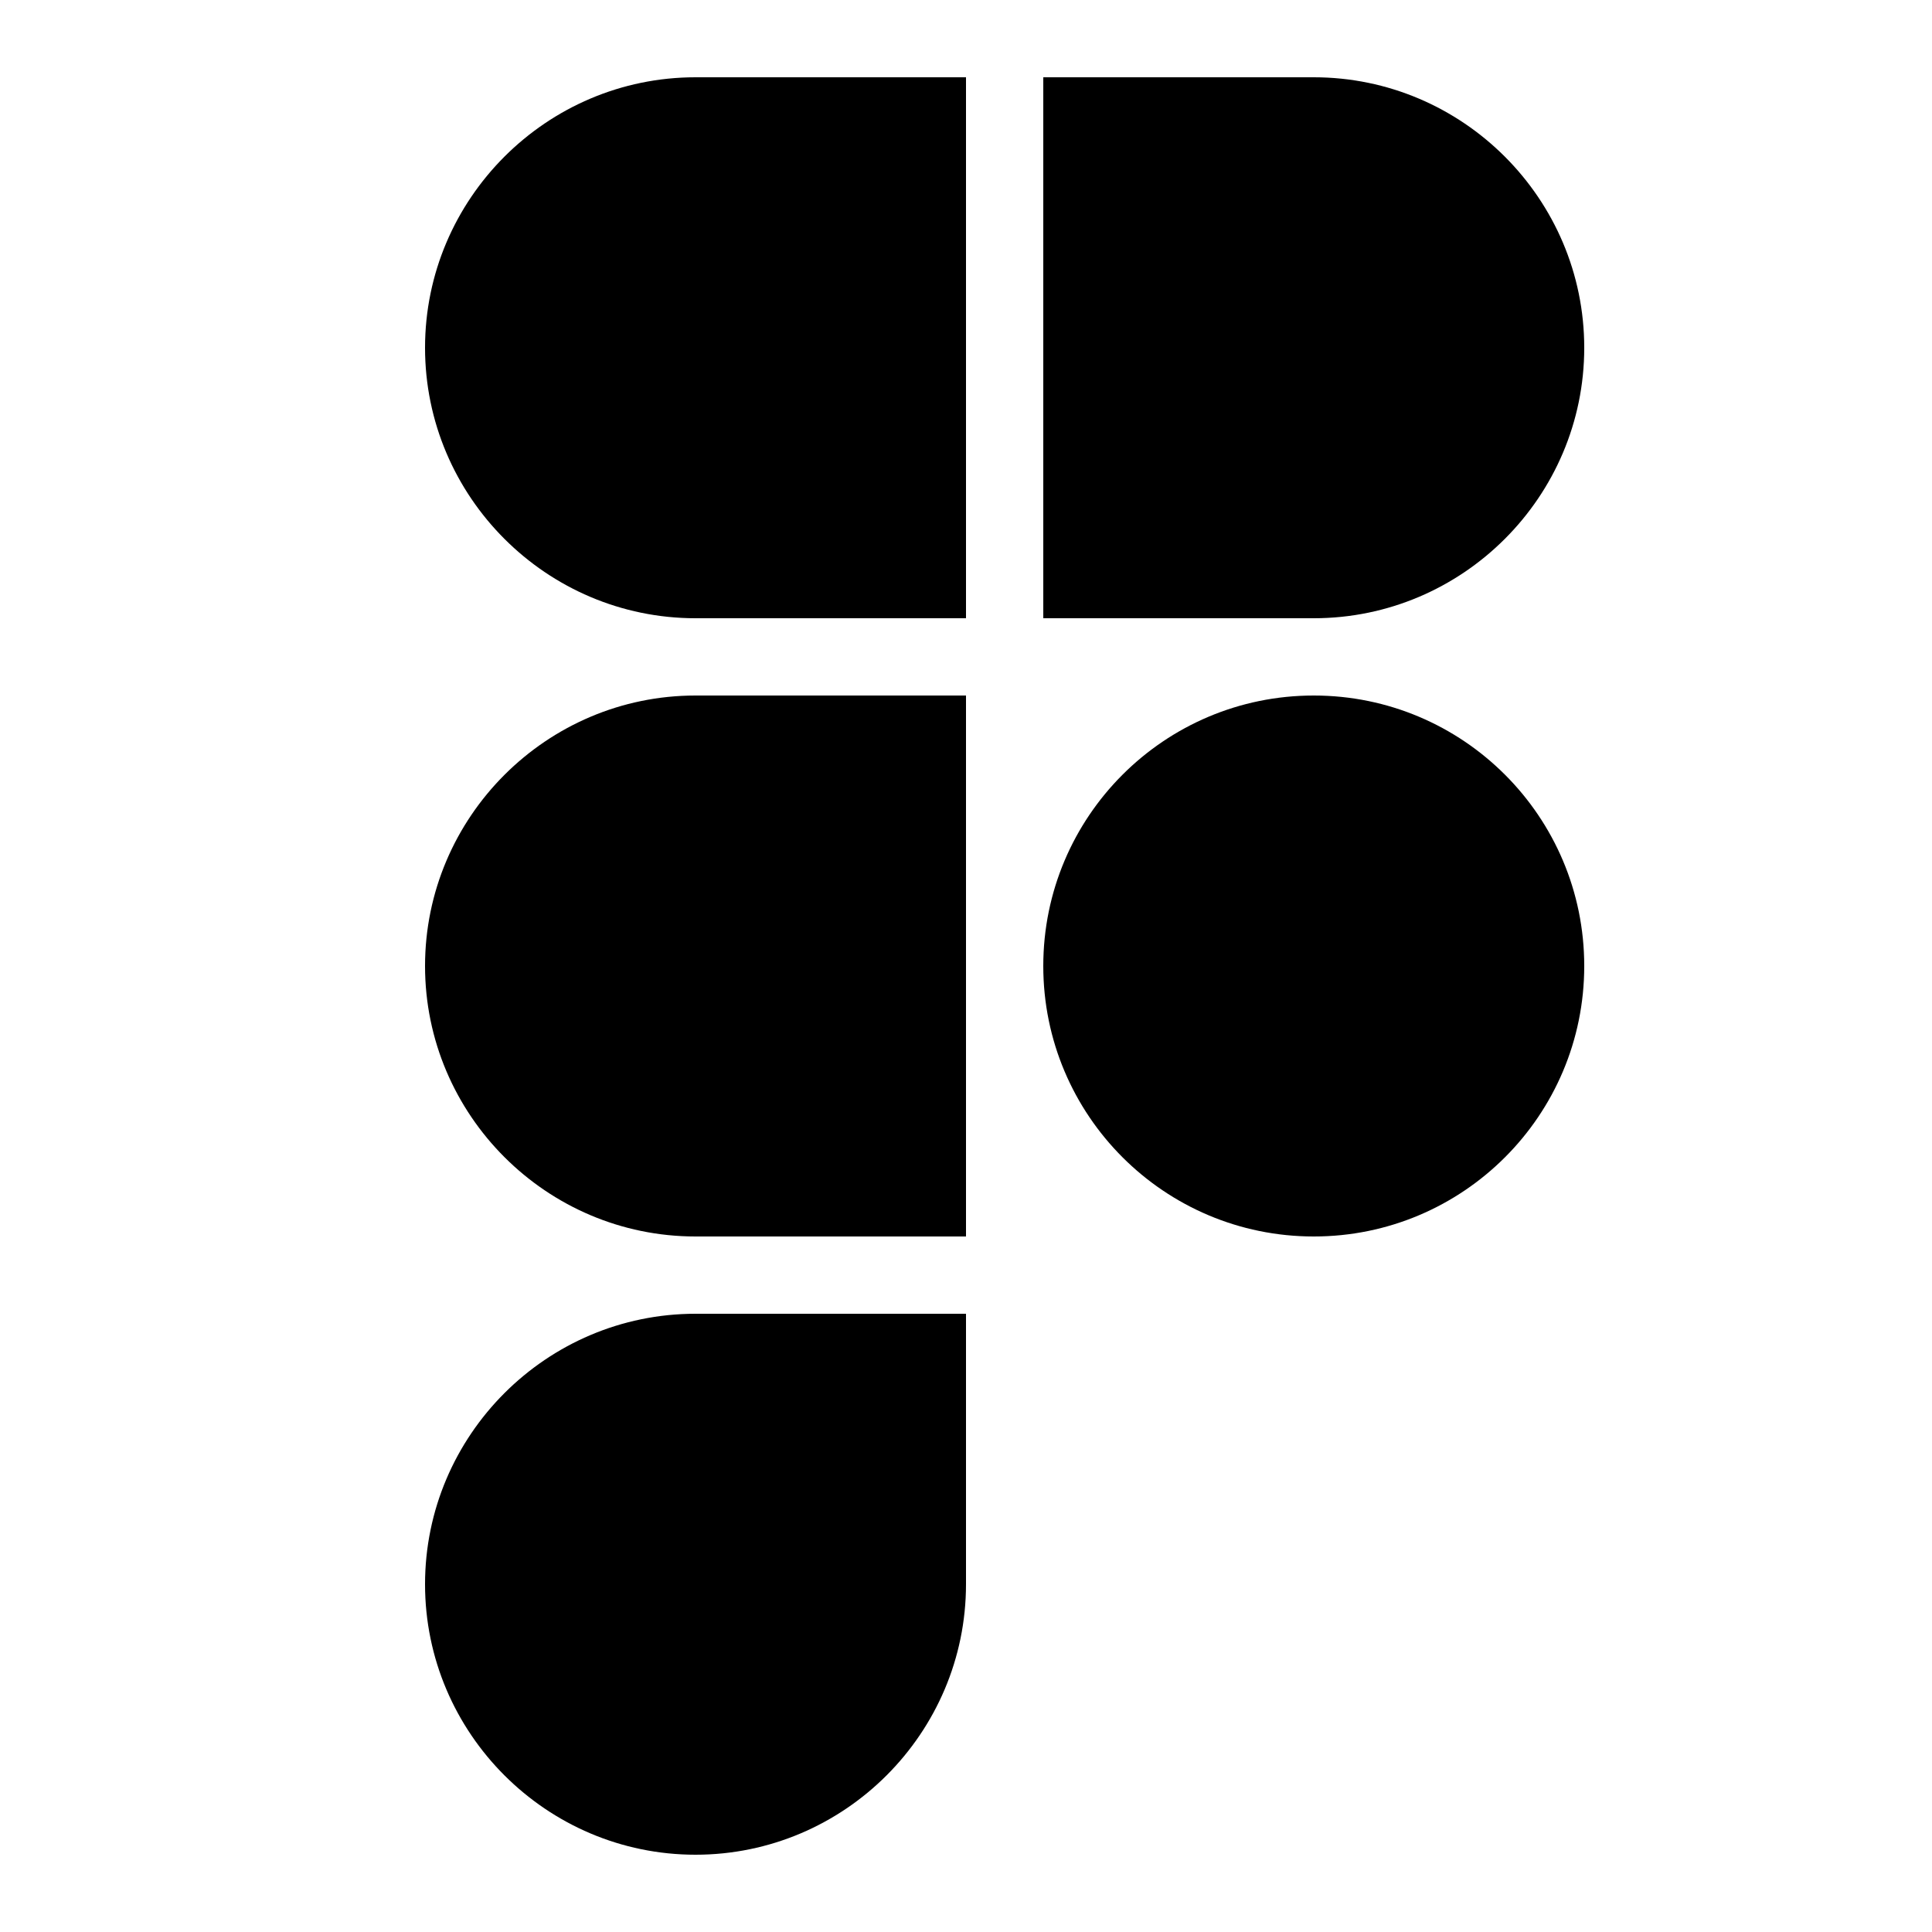
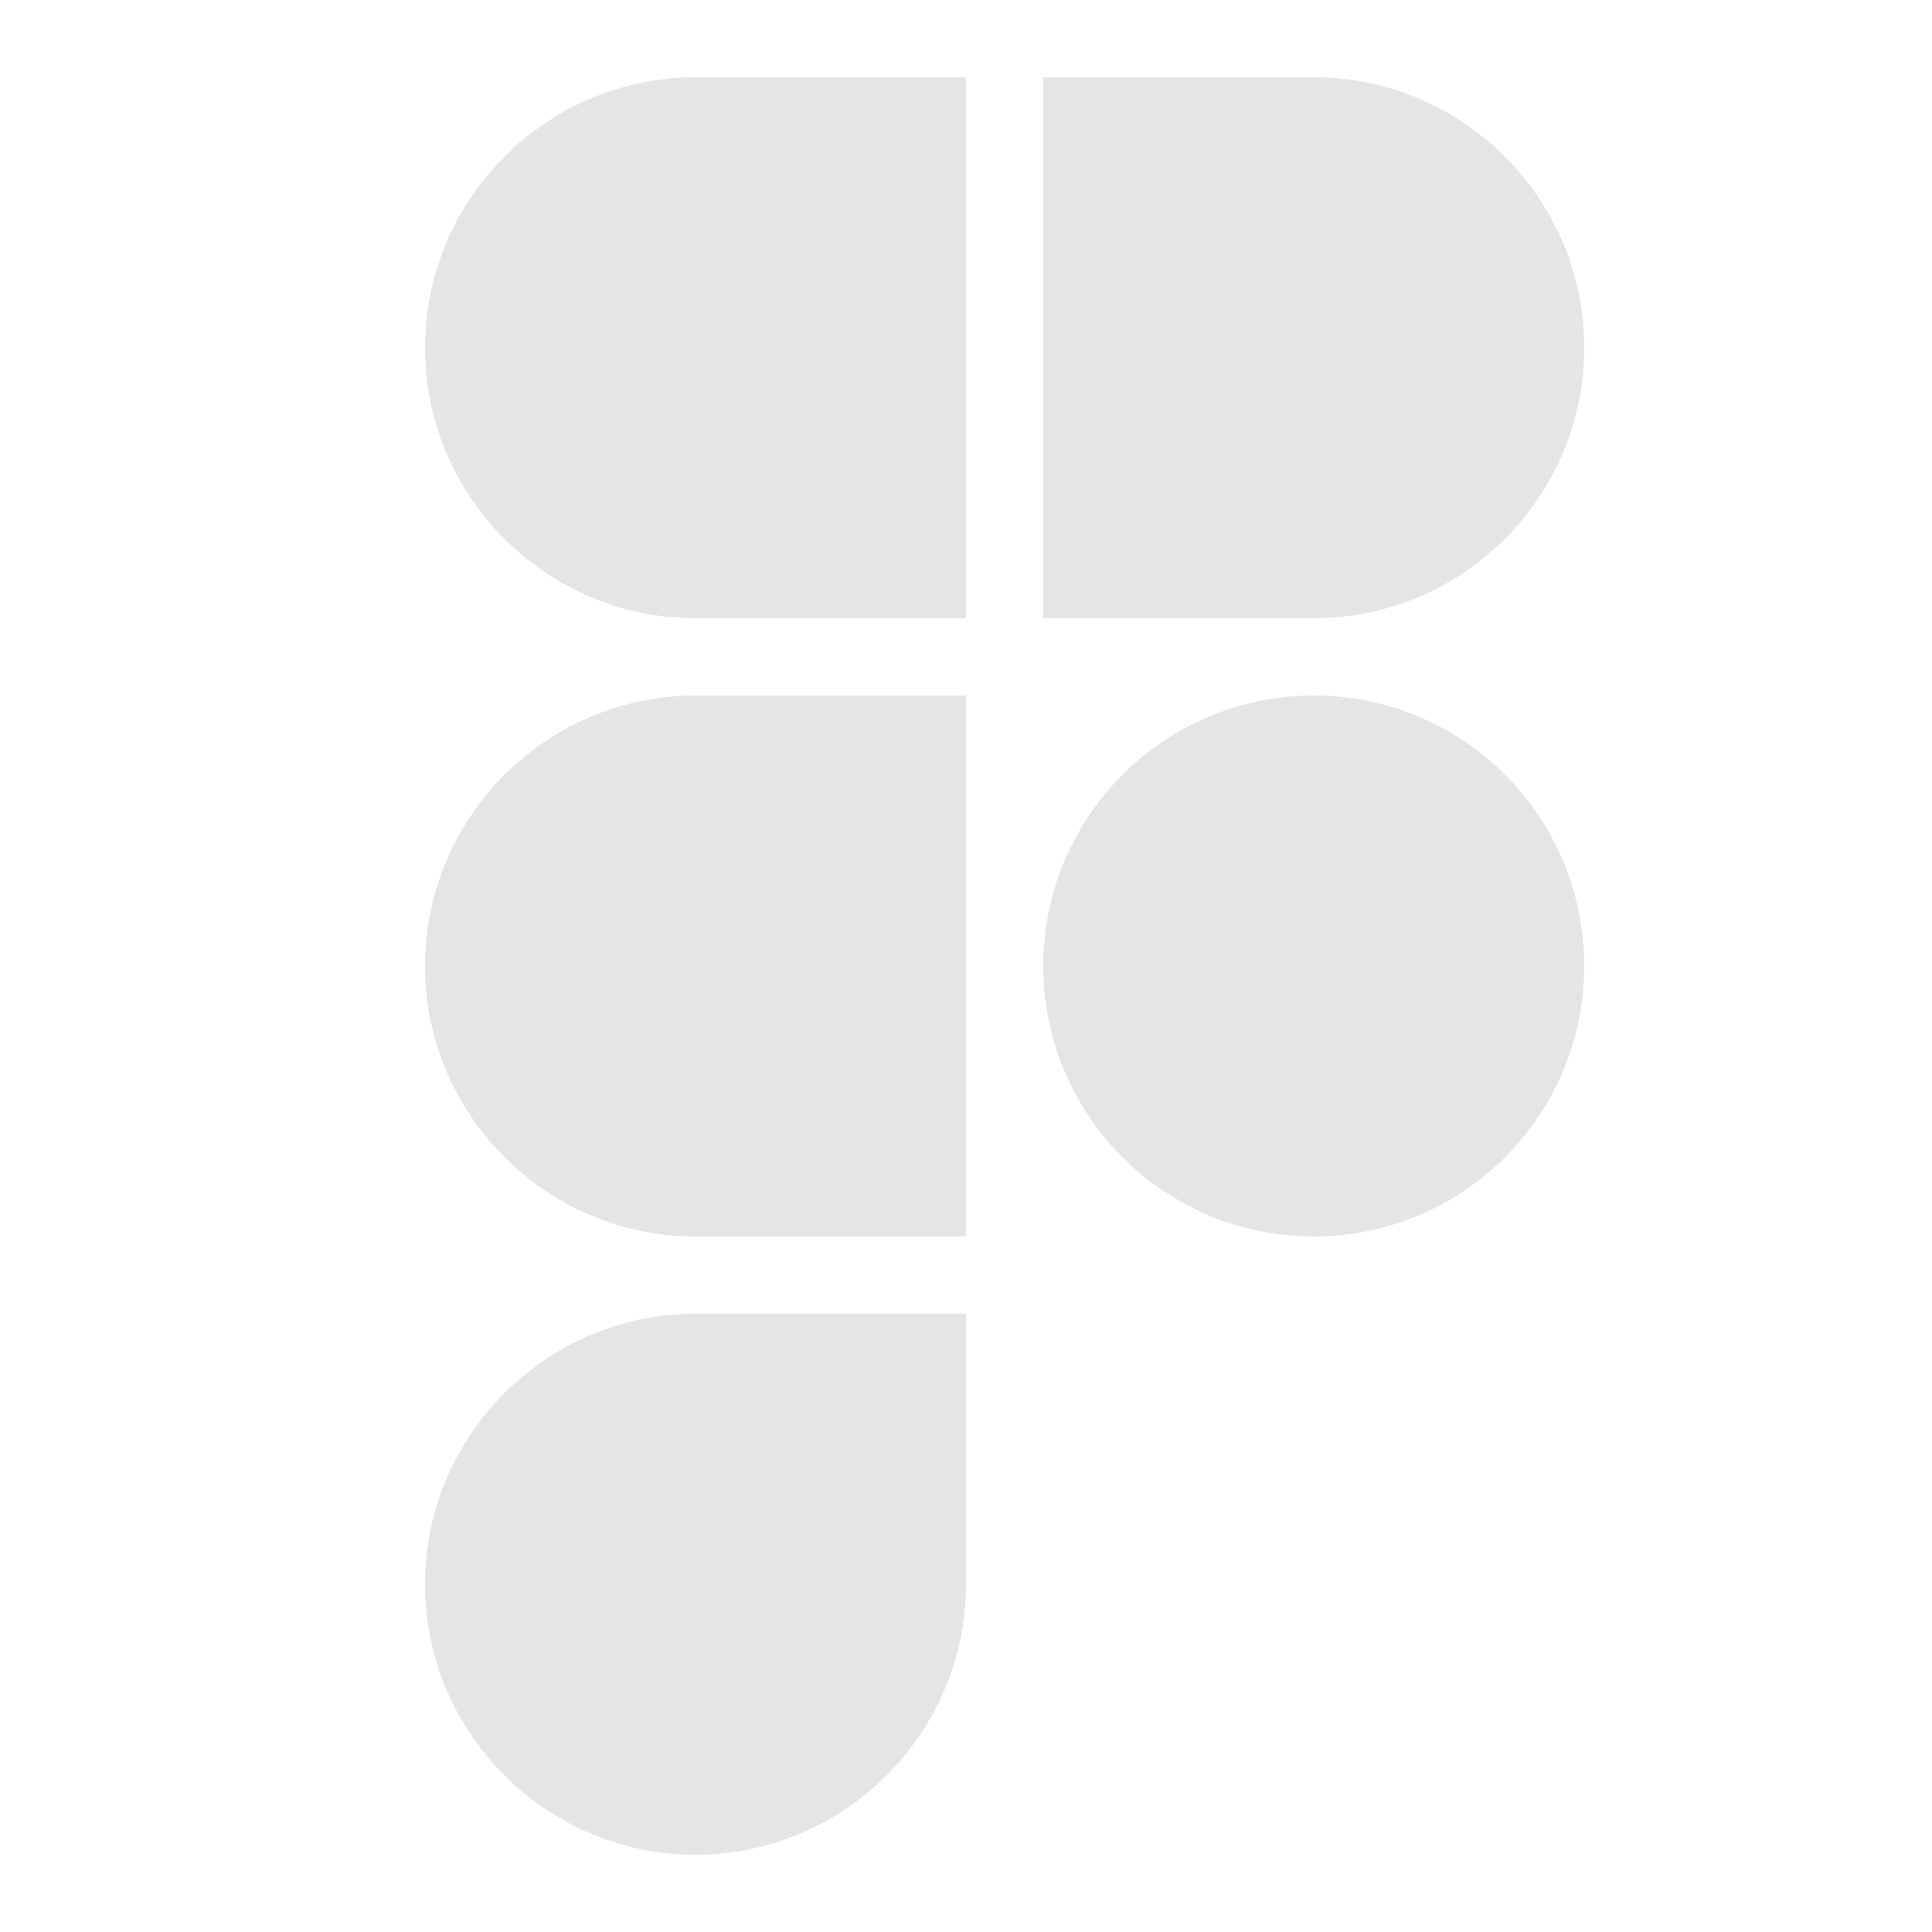
- <svg xmlns="http://www.w3.org/2000/svg" x="0px" y="0px" width="100" height="100" viewBox="0 0 50 50">
+ <svg xmlns="http://www.w3.org/2000/svg" x="0px" y="0px" width="100" height="100" viewBox="0 0 50 50" fill="rgb(229, 229, 229)">
  <path d="M25 2v14h-7c-3.855 0-7-3.145-7-7 0-3.855 3.145-7 7-7H25zM25 18v14h-7c-3.855 0-7-3.145-7-7 0-3.855 3.145-7 7-7H25zM25 34v7c0 3.855-3.145 7-7 7s-7-3.145-7-7c0-3.855 3.145-7 7-7H25zM41 9c0 3.855-3.145 7-7 7h-7V2h7C37.855 2 41 5.145 41 9zM34 18A7 7 0 1034 32 7 7 0 1034 18z" />
</svg>
